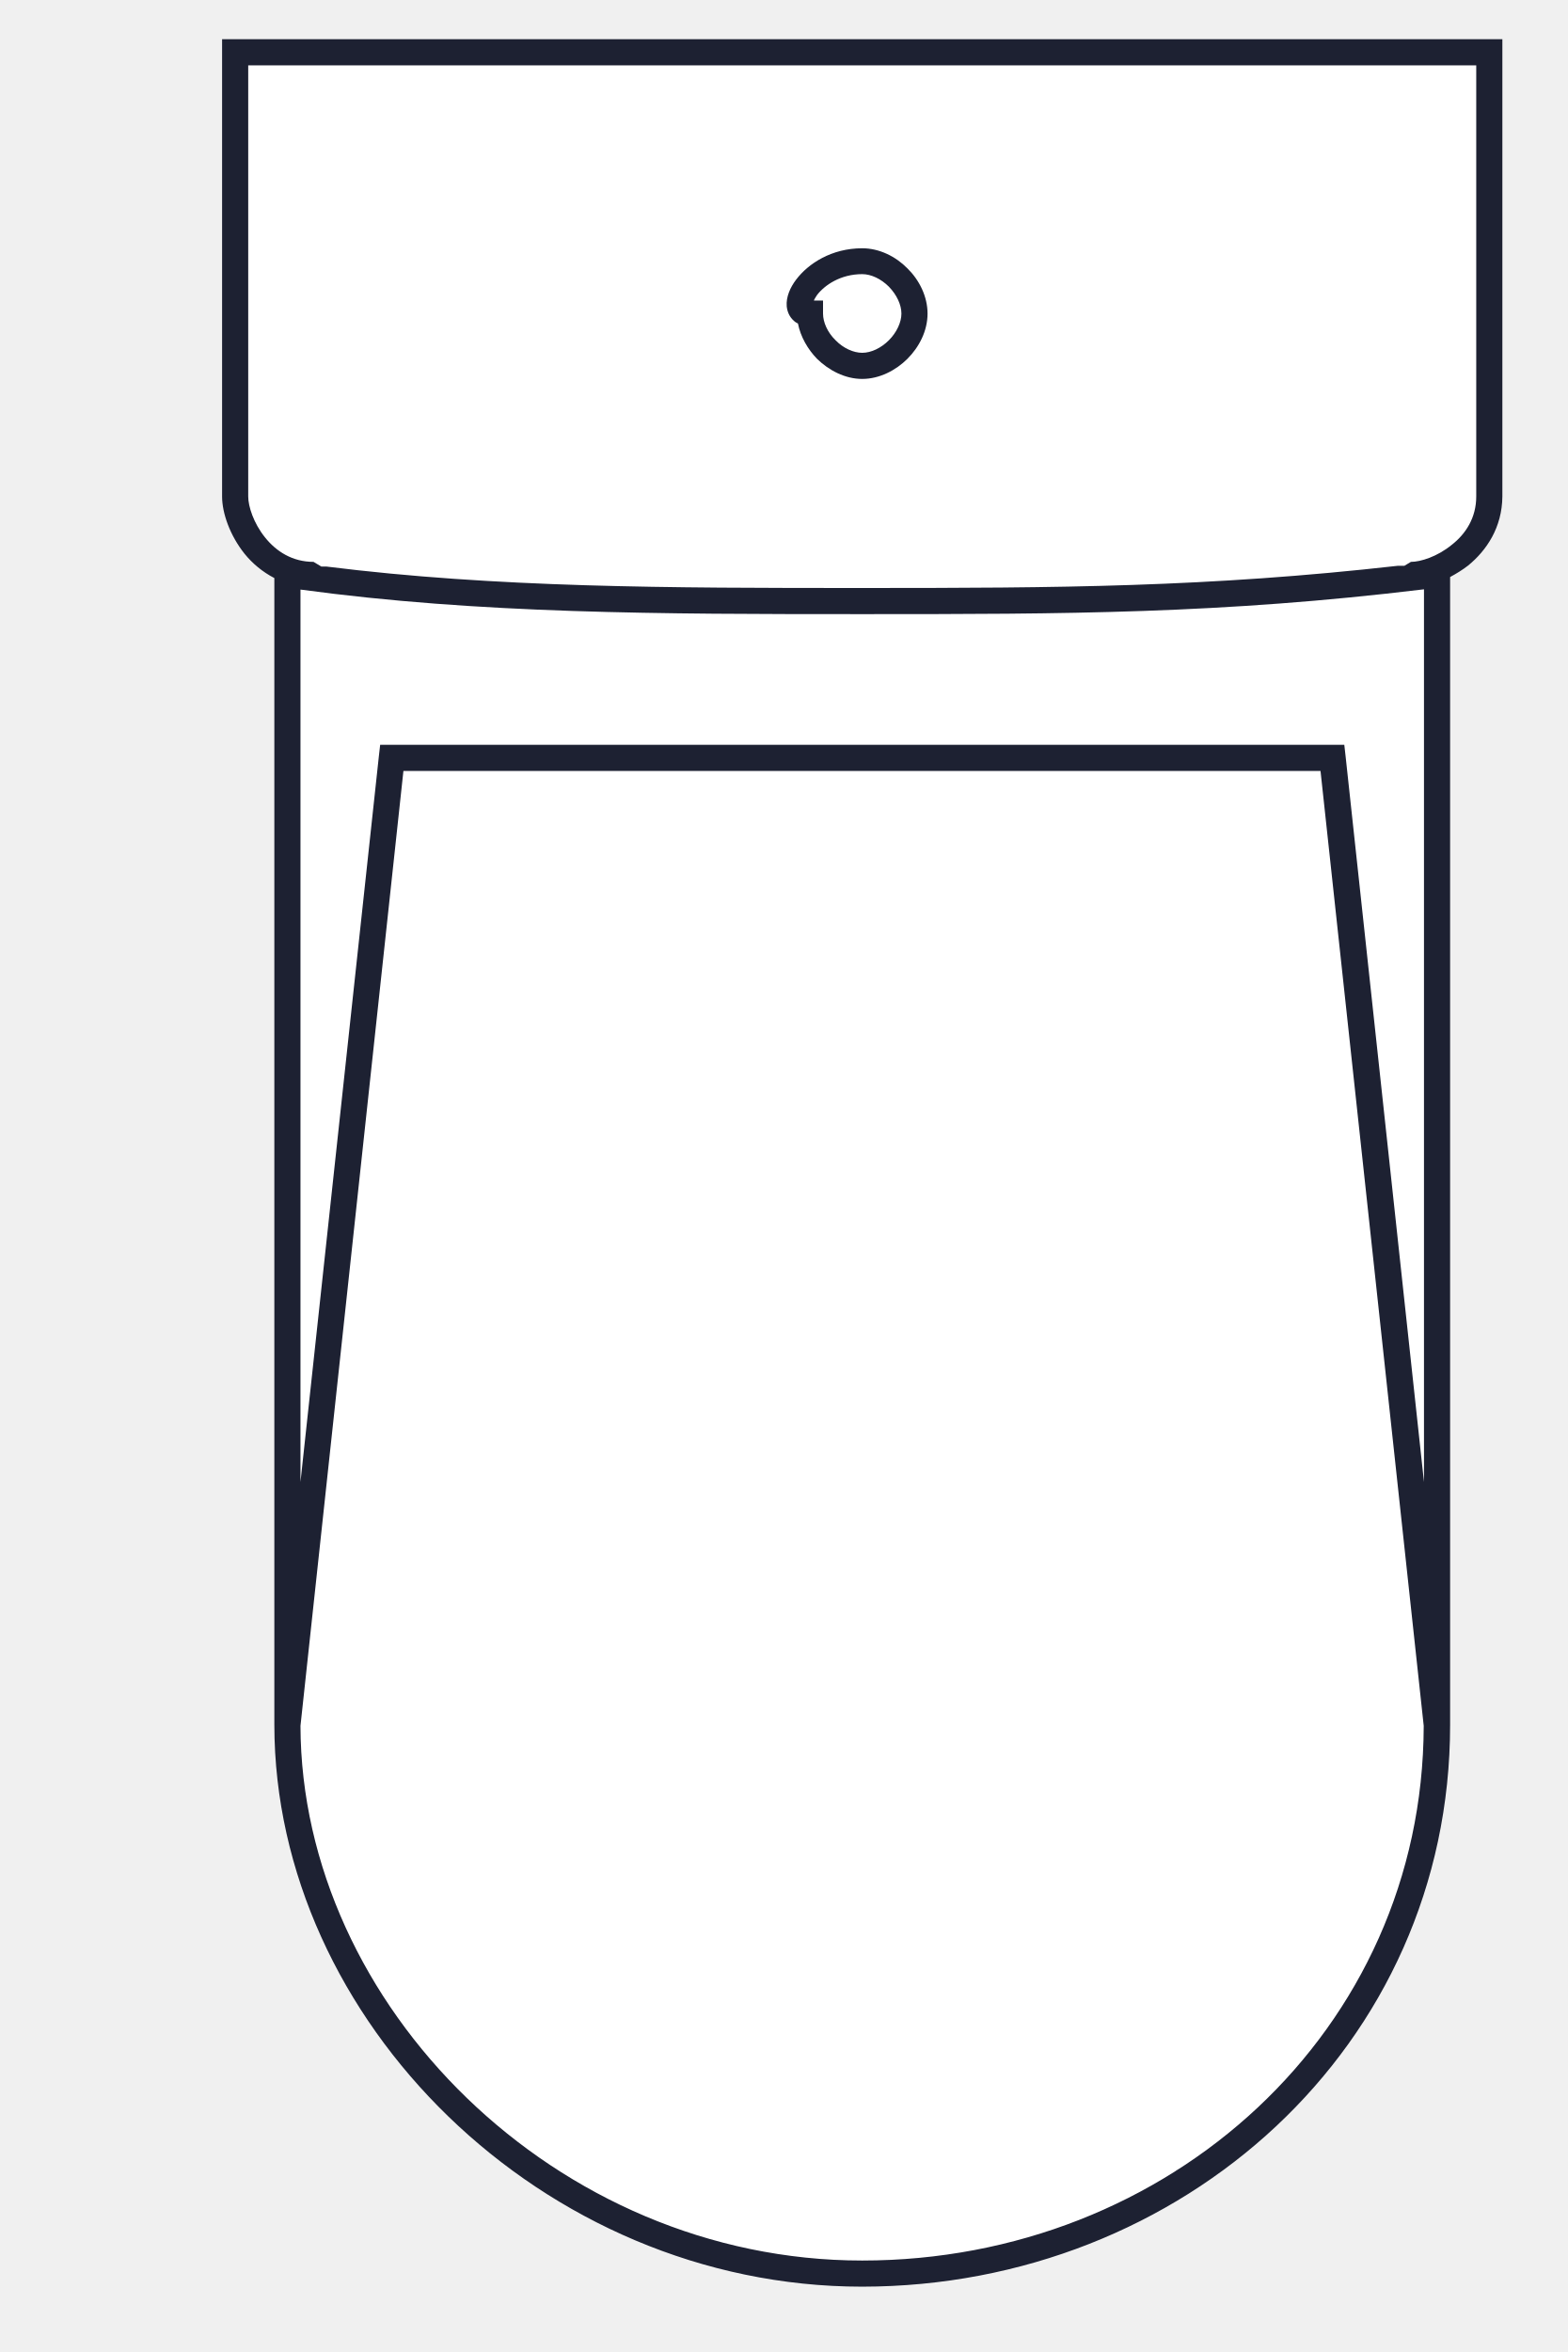
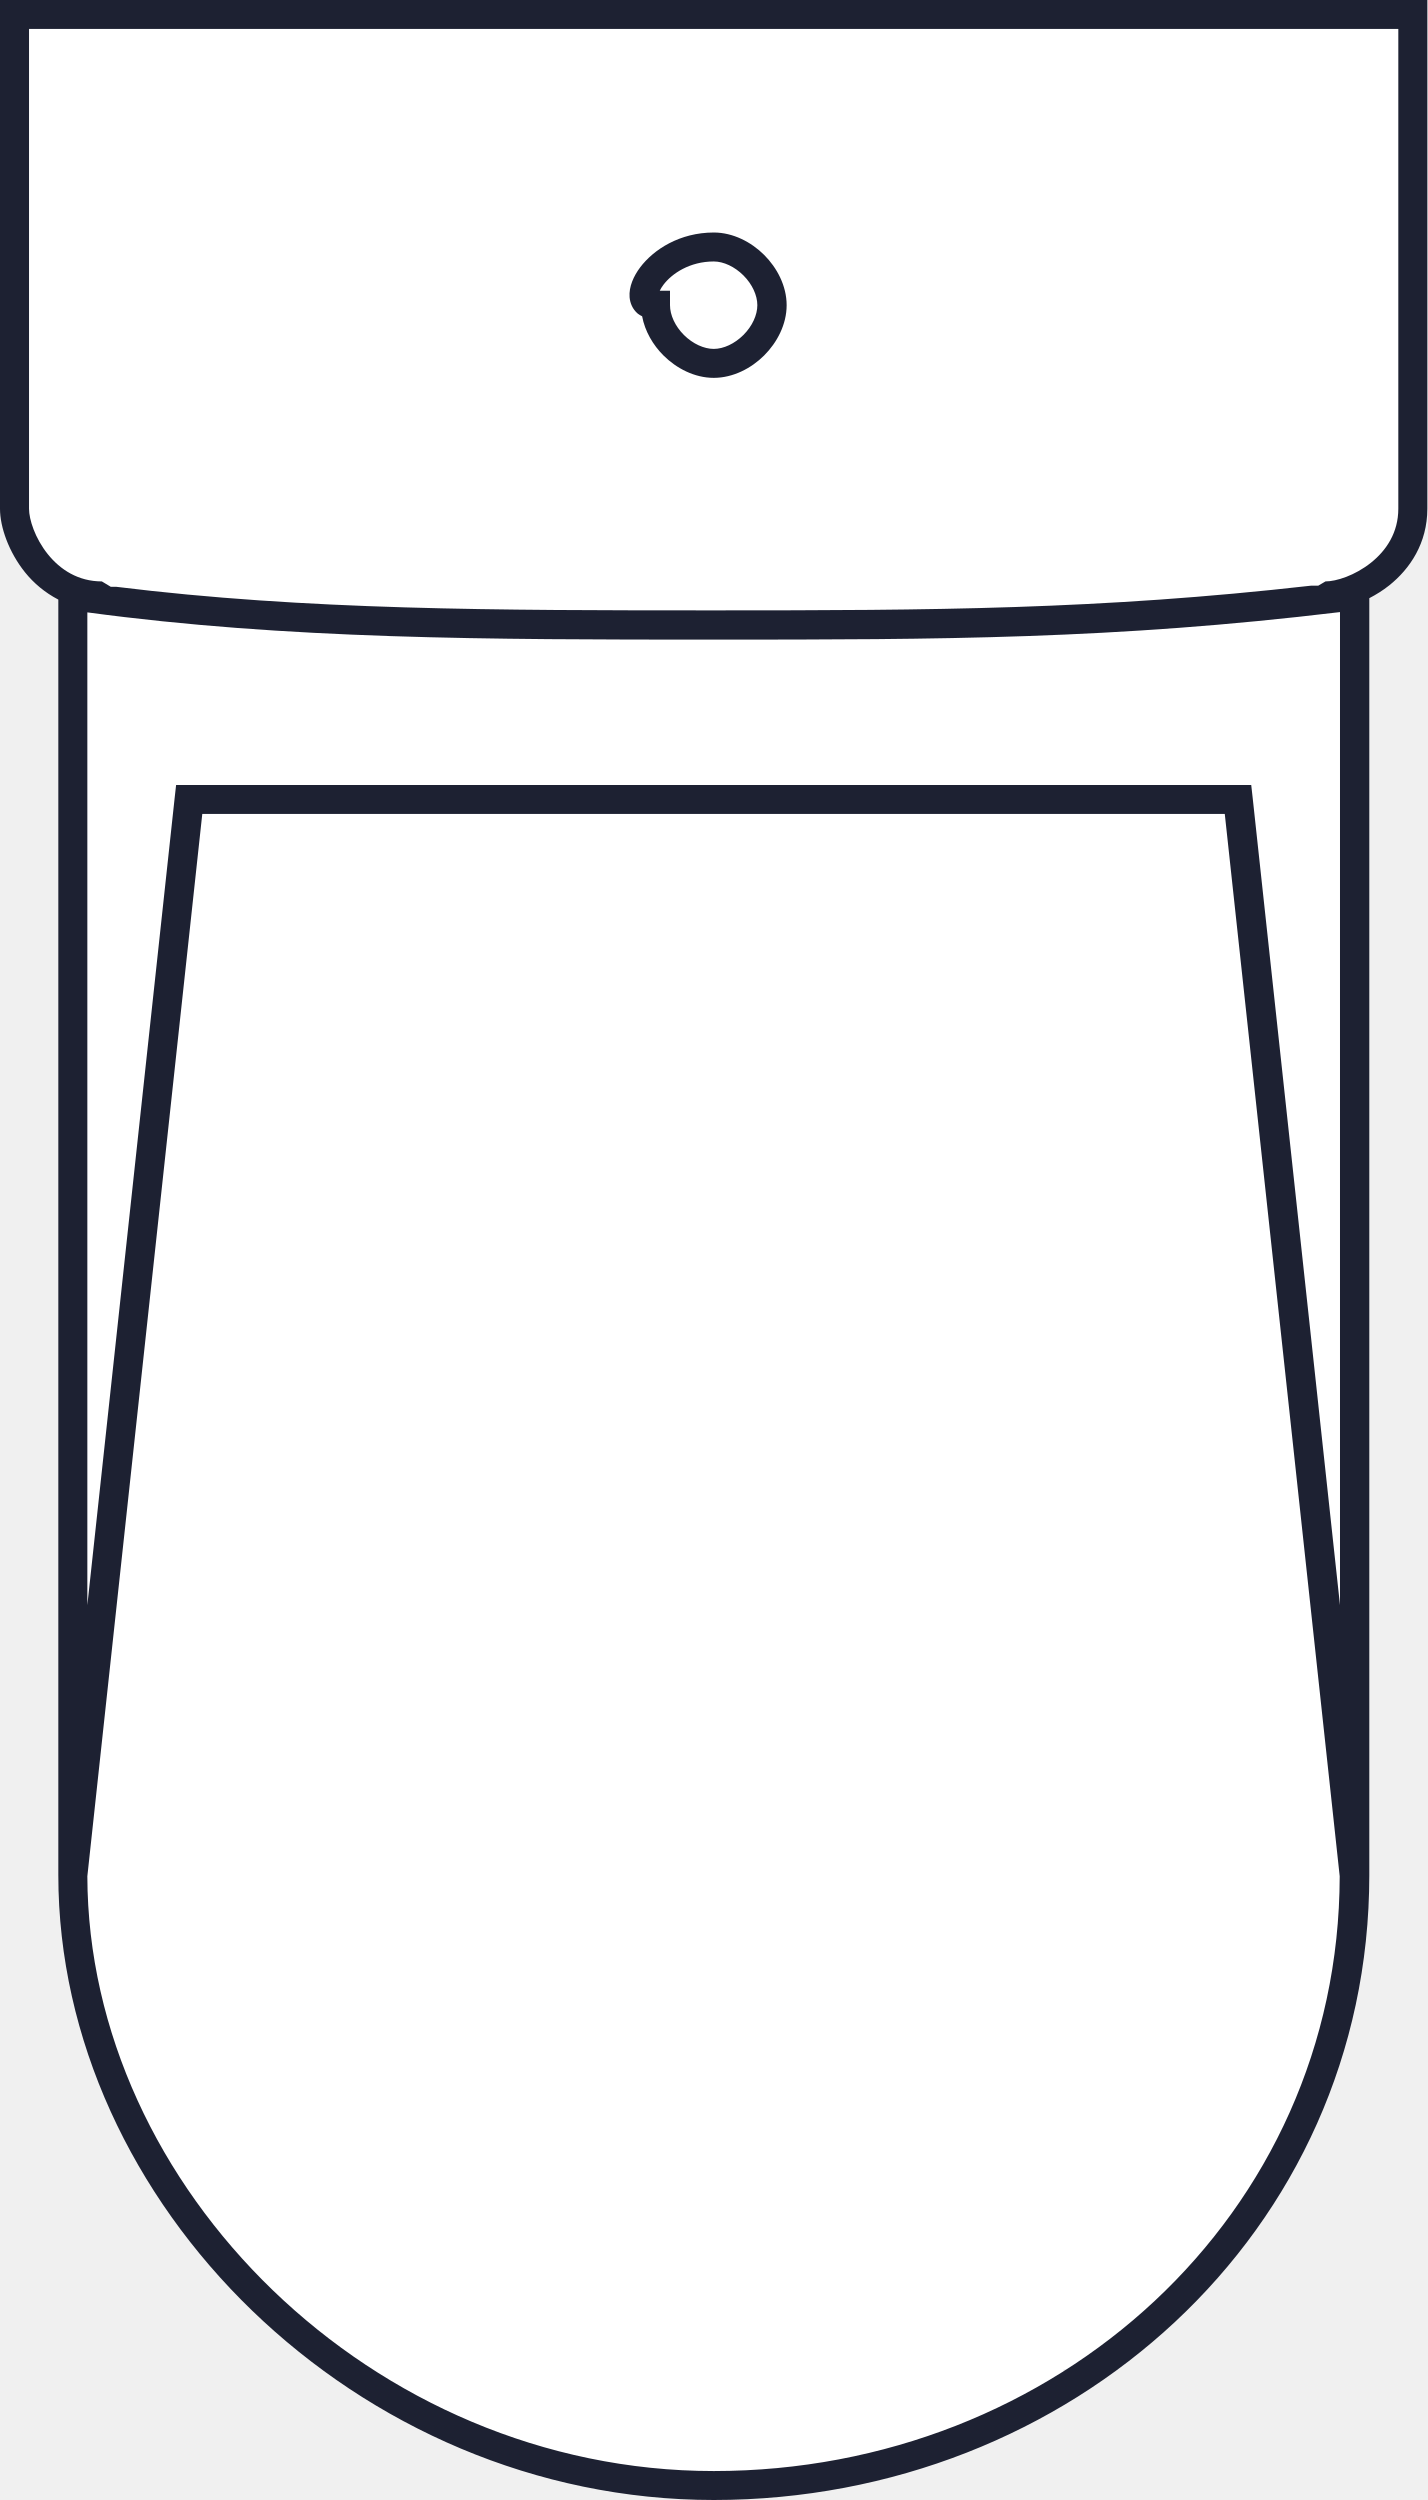
- <svg xmlns="http://www.w3.org/2000/svg" width="6" height="9" viewBox="0 0 6 9" fill="none">
-   <path d="M5.7 0.2L5.7 2L5.633 2.07L5.6 2.1L5.527 2.129L5.5 7L5.4 7.1L5.4 7.3L5.3 7.4L5.3 7.5L5.2 7.6L5.2 7.7L5.1 7.8L5 7.9L4.9 8L4.9 8.1L4.8 8.1L4.7 8.2L4.6 8.3L4.5 8.3L4.5 8.4L4.4 8.4L4.3 8.5L4.2 8.5L4.1 8.6L3.9 8.6L3.805 8.673L2.903 8.673L2.7 8.6L2.531 8.563L2.4 8.5L2.324 8.458L2.2 8.4L2.106 8.349L2 8.3L1.973 8.255L1.9 8.181L1.8 8.1L1.739 8.06L1.68 7.993L1.6 7.907L1.5 7.8L1.5 7.763L1.465 7.696L1.4 7.579L1.3 7.392L1.152 7.1L1.1 6.55L1.1 2.2L1.051 2.172L1 2.1L0.9 2.027L0.9 0.2L3.3 0.2L5.7 0.2Z" fill="white" />
-   <path d="M0.85 0.15L5.75 0.15L5.75 1.9C5.749 2.018 5.69 2.106 5.619 2.164C5.597 2.181 5.574 2.195 5.55 2.208L5.55 6.6C5.55 7.83 4.525 8.749 3.3 8.75C2.074 8.75 1.051 7.729 1.05 6.6L1.05 2.212C1.004 2.188 0.966 2.156 0.936 2.119C0.88 2.049 0.85 1.963 0.85 1.9L0.85 0.15ZM3.3 1.049C3.217 1.049 3.156 1.091 3.127 1.129C3.122 1.137 3.117 1.144 3.115 1.15L3.15 1.15L3.15 1.2C3.15 1.233 3.167 1.272 3.198 1.302C3.228 1.333 3.267 1.35 3.3 1.35C3.334 1.35 3.372 1.332 3.402 1.302C3.432 1.272 3.45 1.233 3.45 1.2C3.45 1.166 3.432 1.128 3.402 1.097C3.372 1.067 3.334 1.049 3.3 1.049ZM3.3 8.65C4.474 8.65 5.446 7.771 5.449 6.604L5.054 2.95L1.544 2.95L1.15 6.604C1.153 7.673 2.128 8.65 3.3 8.65ZM5.145 2.85L5.15 2.894L5.45 5.671L5.45 2.255C4.674 2.349 4.081 2.35 3.3 2.35C2.523 2.35 1.835 2.349 1.15 2.256L1.15 5.671L1.45 2.894L1.455 2.85L5.145 2.85ZM3.3 2.25C4.051 2.25 4.624 2.247 5.35 2.165L5.375 2.165L5.4 2.15C5.437 2.15 5.501 2.13 5.556 2.085C5.61 2.043 5.65 1.981 5.65 1.9L5.65 0.25L0.95 0.25L0.95 1.9C0.95 1.937 0.97 2.001 1.014 2.056C1.057 2.11 1.119 2.15 1.2 2.15L1.23 2.168L1.25 2.168C1.898 2.249 2.554 2.25 3.3 2.25ZM3.3 0.95C3.366 0.95 3.429 0.982 3.473 1.027C3.518 1.071 3.55 1.134 3.55 1.2C3.55 1.266 3.518 1.328 3.473 1.373C3.429 1.417 3.366 1.45 3.3 1.45C3.234 1.45 3.172 1.417 3.127 1.373C3.092 1.337 3.064 1.289 3.054 1.238C3.049 1.235 3.044 1.233 3.04 1.229C3.021 1.213 3.013 1.192 3.011 1.172C3.008 1.136 3.025 1.099 3.047 1.07C3.094 1.008 3.183 0.95 3.3 0.95Z" fill="#1D2132" />
+ <svg xmlns="http://www.w3.org/2000/svg" width="165" height="289" viewBox="0 0 165 289" fill="none">
+   <path d="M163.329 1.674L163.329 62.165L161.07 64.538L159.962 65.525L157.518 66.507L156.594 230.196L153.226 233.556L153.226 240.278L149.858 243.638L149.858 246.999L146.491 250.359L146.491 253.72L143.123 257.081L139.755 260.441L136.387 263.802L136.387 267.163L133.02 267.163L129.652 270.523L126.284 273.884L122.916 273.884L122.916 277.245L119.549 277.245L116.181 280.605L112.813 280.605L109.445 283.966L102.71 283.966L99.511 286.424L69.123 286.424L62.297 283.966L56.625 282.748L52.194 280.605L49.653 279.204L45.458 277.245L42.286 275.528L38.722 273.884L37.813 272.377L35.355 269.883L31.987 267.163L29.92 265.814L27.947 263.582L25.252 260.694L21.884 257.081L21.884 255.837L20.711 253.605L18.516 249.667L15.148 243.366L10.181 233.556L8.413 215.077L8.413 68.886L6.759 67.951L5.045 65.525L1.677 63.094L1.677 1.674L82.503 1.674L163.329 1.674Z" fill="white" />
+   <path d="M-1.26326e-05 -5.82635e-06L165 -1.30387e-05L165 58.811C164.998 62.791 162.996 65.752 160.593 67.672C159.867 68.251 159.081 68.738 158.291 69.149L158.291 216.766C158.284 258.111 123.745 288.993 82.516 289C41.229 289 6.75 254.706 6.742 216.766L6.742 69.313C5.187 68.505 3.891 67.404 2.894 66.162C1.014 63.817 0.002 60.933 -1.00619e-05 58.811L-1.26326e-05 -5.82635e-06ZM82.516 30.226C79.727 30.226 77.669 31.627 76.695 32.917C76.505 33.17 76.359 33.408 76.268 33.606L77.452 33.606L77.452 35.28C77.452 36.414 78.037 37.701 79.063 38.726C80.089 39.746 81.383 40.334 82.516 40.334C83.646 40.33 84.916 39.74 85.937 38.726C86.963 37.701 87.548 36.414 87.548 35.28C87.548 34.146 86.963 32.858 85.937 31.834C84.916 30.82 83.646 30.23 82.516 30.226ZM82.516 285.653C122.049 285.646 154.79 256.12 154.87 216.898L141.584 94.091L23.384 94.091L10.097 216.898C10.184 252.83 43.035 285.653 82.516 285.653ZM144.642 90.743L144.807 92.22L154.903 185.556L154.903 70.757C128.788 73.899 108.817 73.94 82.516 73.94C56.324 73.94 33.172 73.904 10.097 70.79L10.097 185.556L20.193 92.22L20.358 90.743L144.642 90.743ZM82.516 70.56C107.815 70.56 127.08 70.476 151.549 67.705L152.387 67.705L153.226 67.212C154.467 67.212 156.631 66.529 158.488 65.046C160.289 63.607 161.643 61.542 161.645 58.811L161.645 3.347L3.355 3.347L3.355 58.811C3.357 60.05 4.042 62.211 5.525 64.062C6.967 65.857 9.039 67.21 11.774 67.212L12.81 67.836L13.451 67.836C35.305 70.539 57.39 70.56 82.516 70.56ZM82.516 26.878C84.743 26.883 86.841 27.978 88.338 29.471C89.834 30.967 90.936 33.056 90.936 35.28C90.936 37.503 89.834 39.593 88.338 41.089C86.841 42.582 84.743 43.677 82.516 43.681C80.288 43.681 78.194 42.581 76.695 41.089C75.489 39.885 74.552 38.294 74.229 36.56C74.062 36.471 73.888 36.393 73.735 36.264C73.112 35.737 72.837 35.025 72.781 34.361C72.683 33.143 73.26 31.899 73.998 30.915C75.553 28.847 78.576 26.878 82.516 26.878Z" fill="#1D2132" />
</svg>
